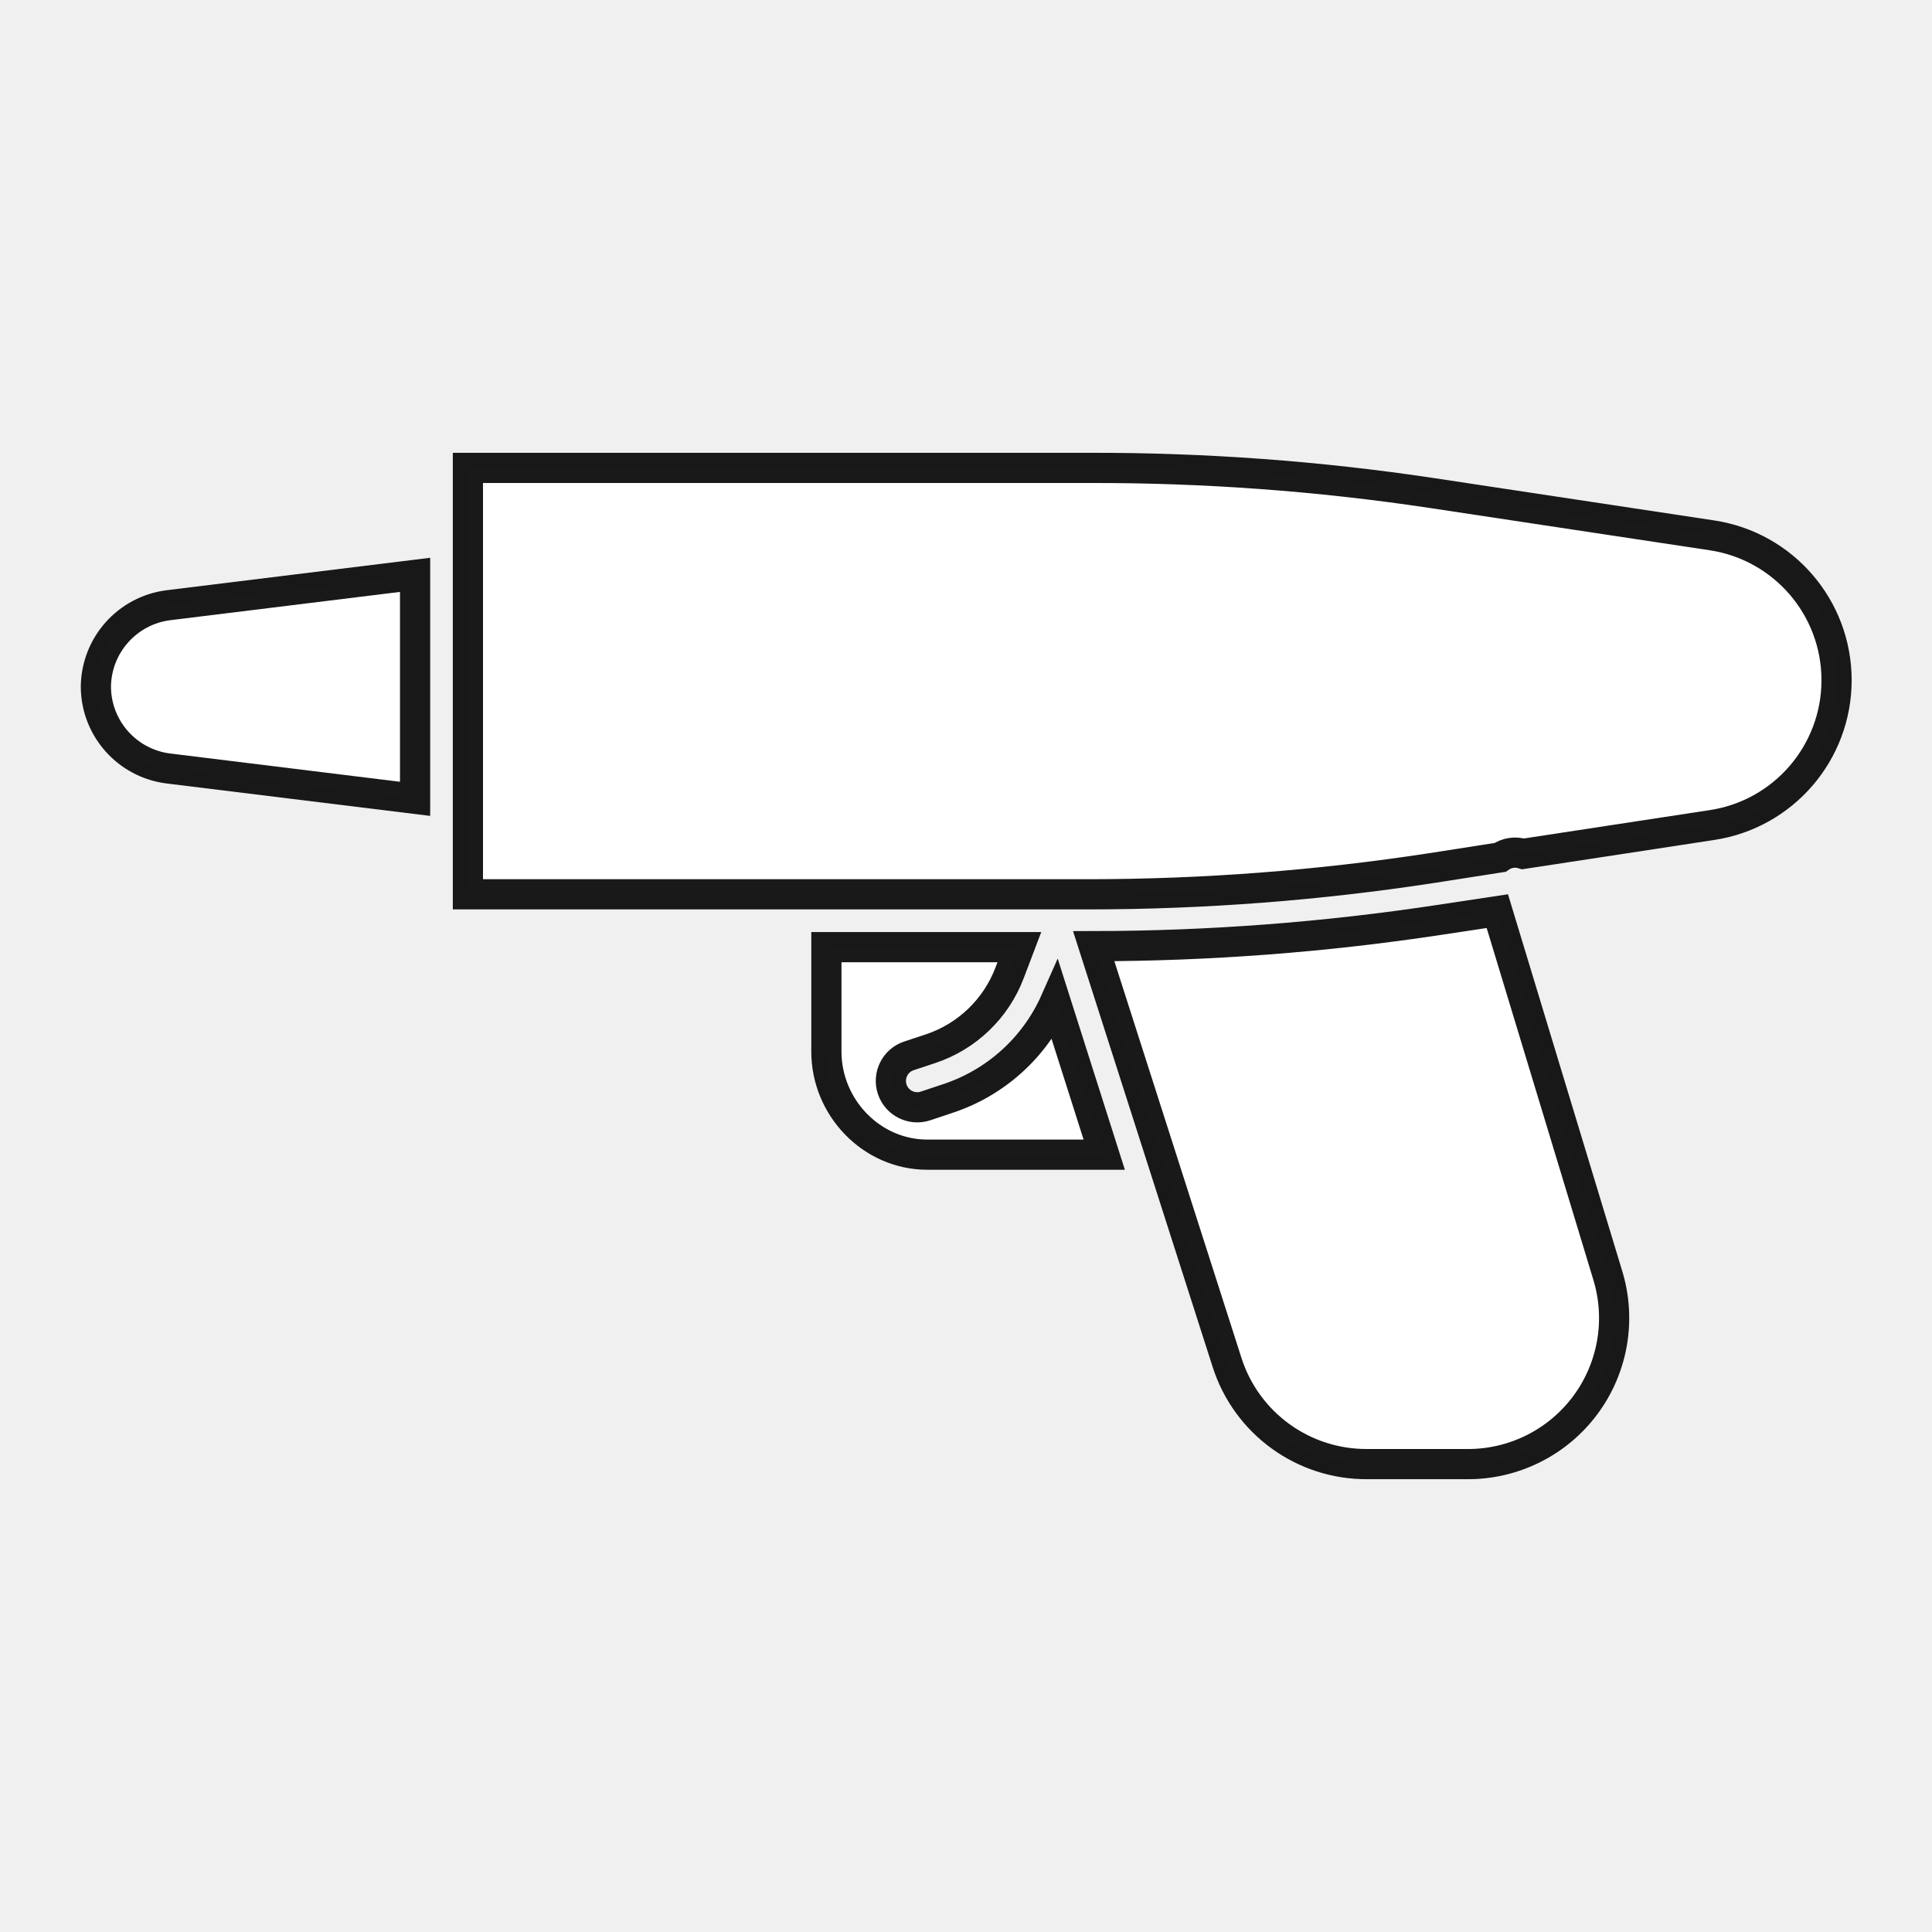
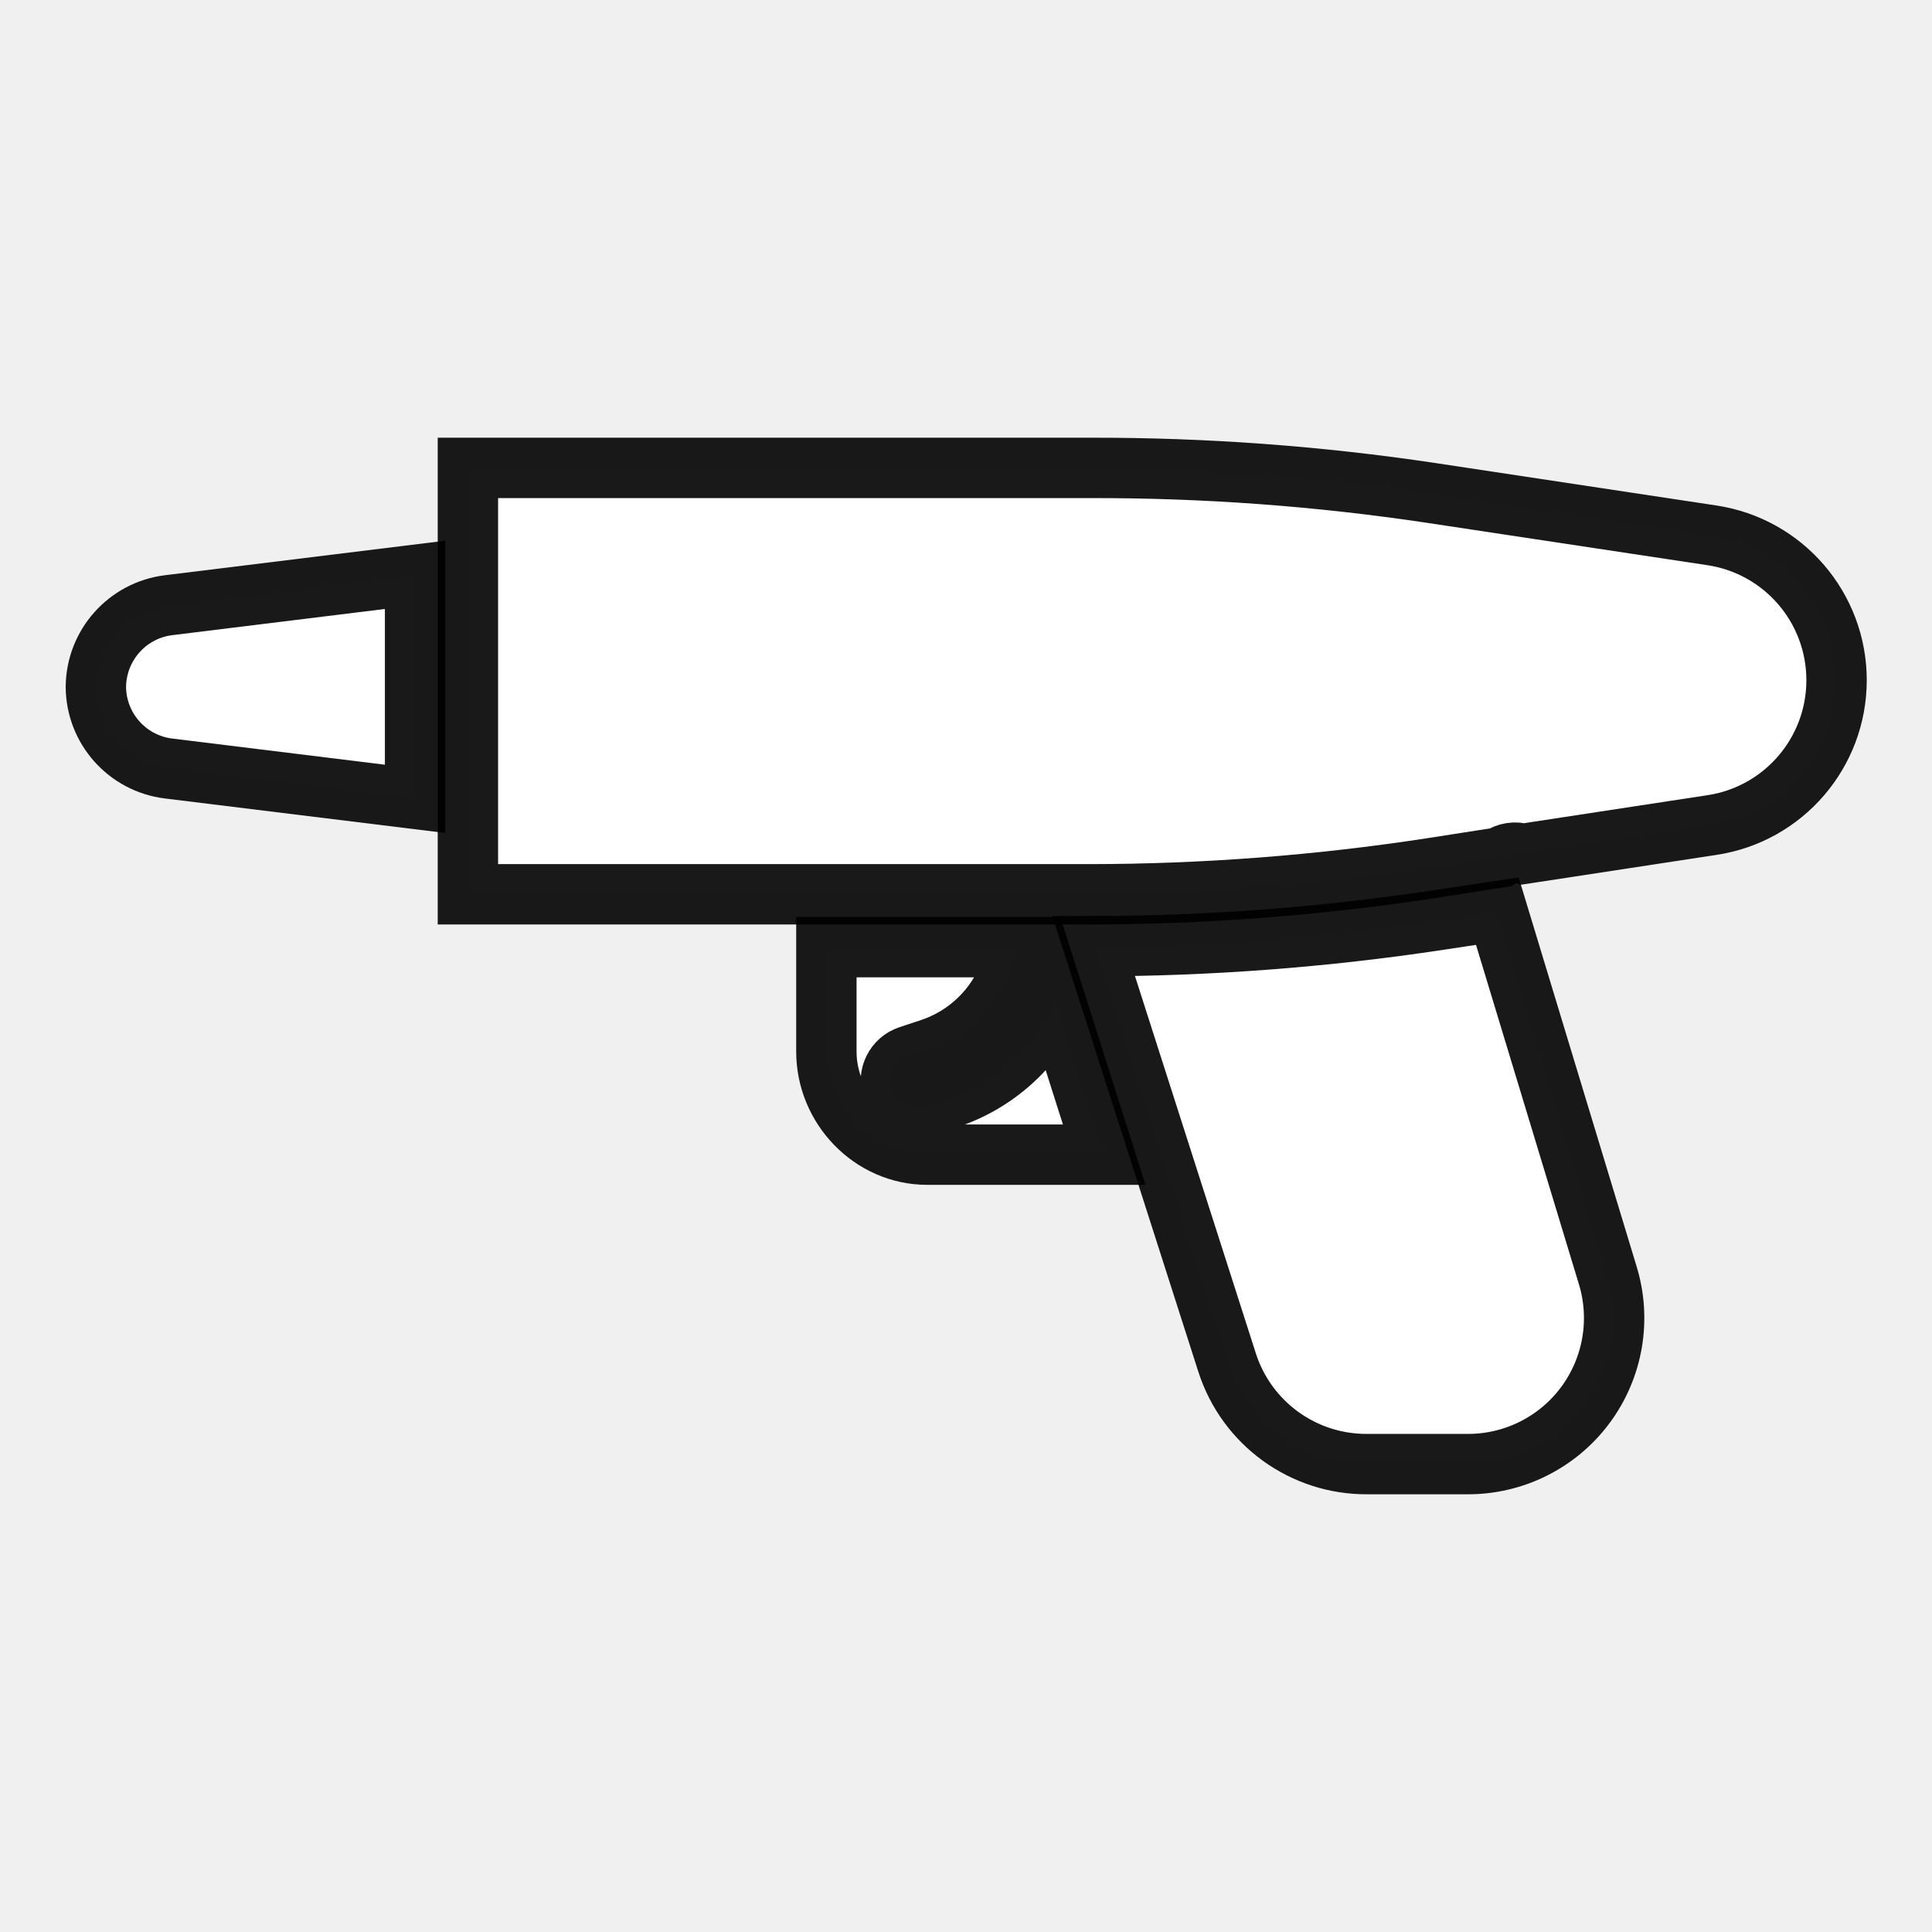
<svg xmlns="http://www.w3.org/2000/svg" data-name="Layer 1" viewBox="0 109 512 294" x="0px" y="0px" width="512" height="512">
-   <g style="fill:#ffffff;fill-opacity:1;stroke:#000000;stroke-width:8;stroke-opacity:0.9;stroke-dasharray:none">
+   <g style="fill:#ffffff;fill-opacity:1;stroke:#000000;stroke-width:16;stroke-opacity:0.9;stroke-dasharray:none">
    <path d="M250.98,291.184l-5.68,1.9a6.994,6.994,0,1,1-4.434-13.267l5.68-1.881A33.813,33.813,0,0,0,267.6,257.693L270.142,251H219v27.684C219,293.476,230.958,306,245.75,306h46.88l-12.946-40.7A47.407,47.407,0,0,1,250.98,291.184Z" />
    <path d="M25.41,182.017a21.936,21.936,0,0,0,19.25,21.644L110,211.7V152.34l-65.281,8.037A21.988,21.988,0,0,0,25.41,182.017Z" />
    <path d="M453.688,141.873,379.272,130.63A601.075,601.075,0,0,0,288.809,124H124V237H288.809a601.43,601.43,0,0,0,90.463-6.93l18.258-2.851a6.975,6.975,0,0,1,6.117-.934l50.041-7.64a38.822,38.822,0,0,0,0-76.772Z" />
    <path d="M396.809,241.462l-15.424,2.325a615.428,615.428,0,0,1-91.543,6.957l35.34,110.318A38.75,38.75,0,0,0,362.409,388h26.279a38.713,38.713,0,0,0,37.327-50.209Z" />
  </g>
</svg>
